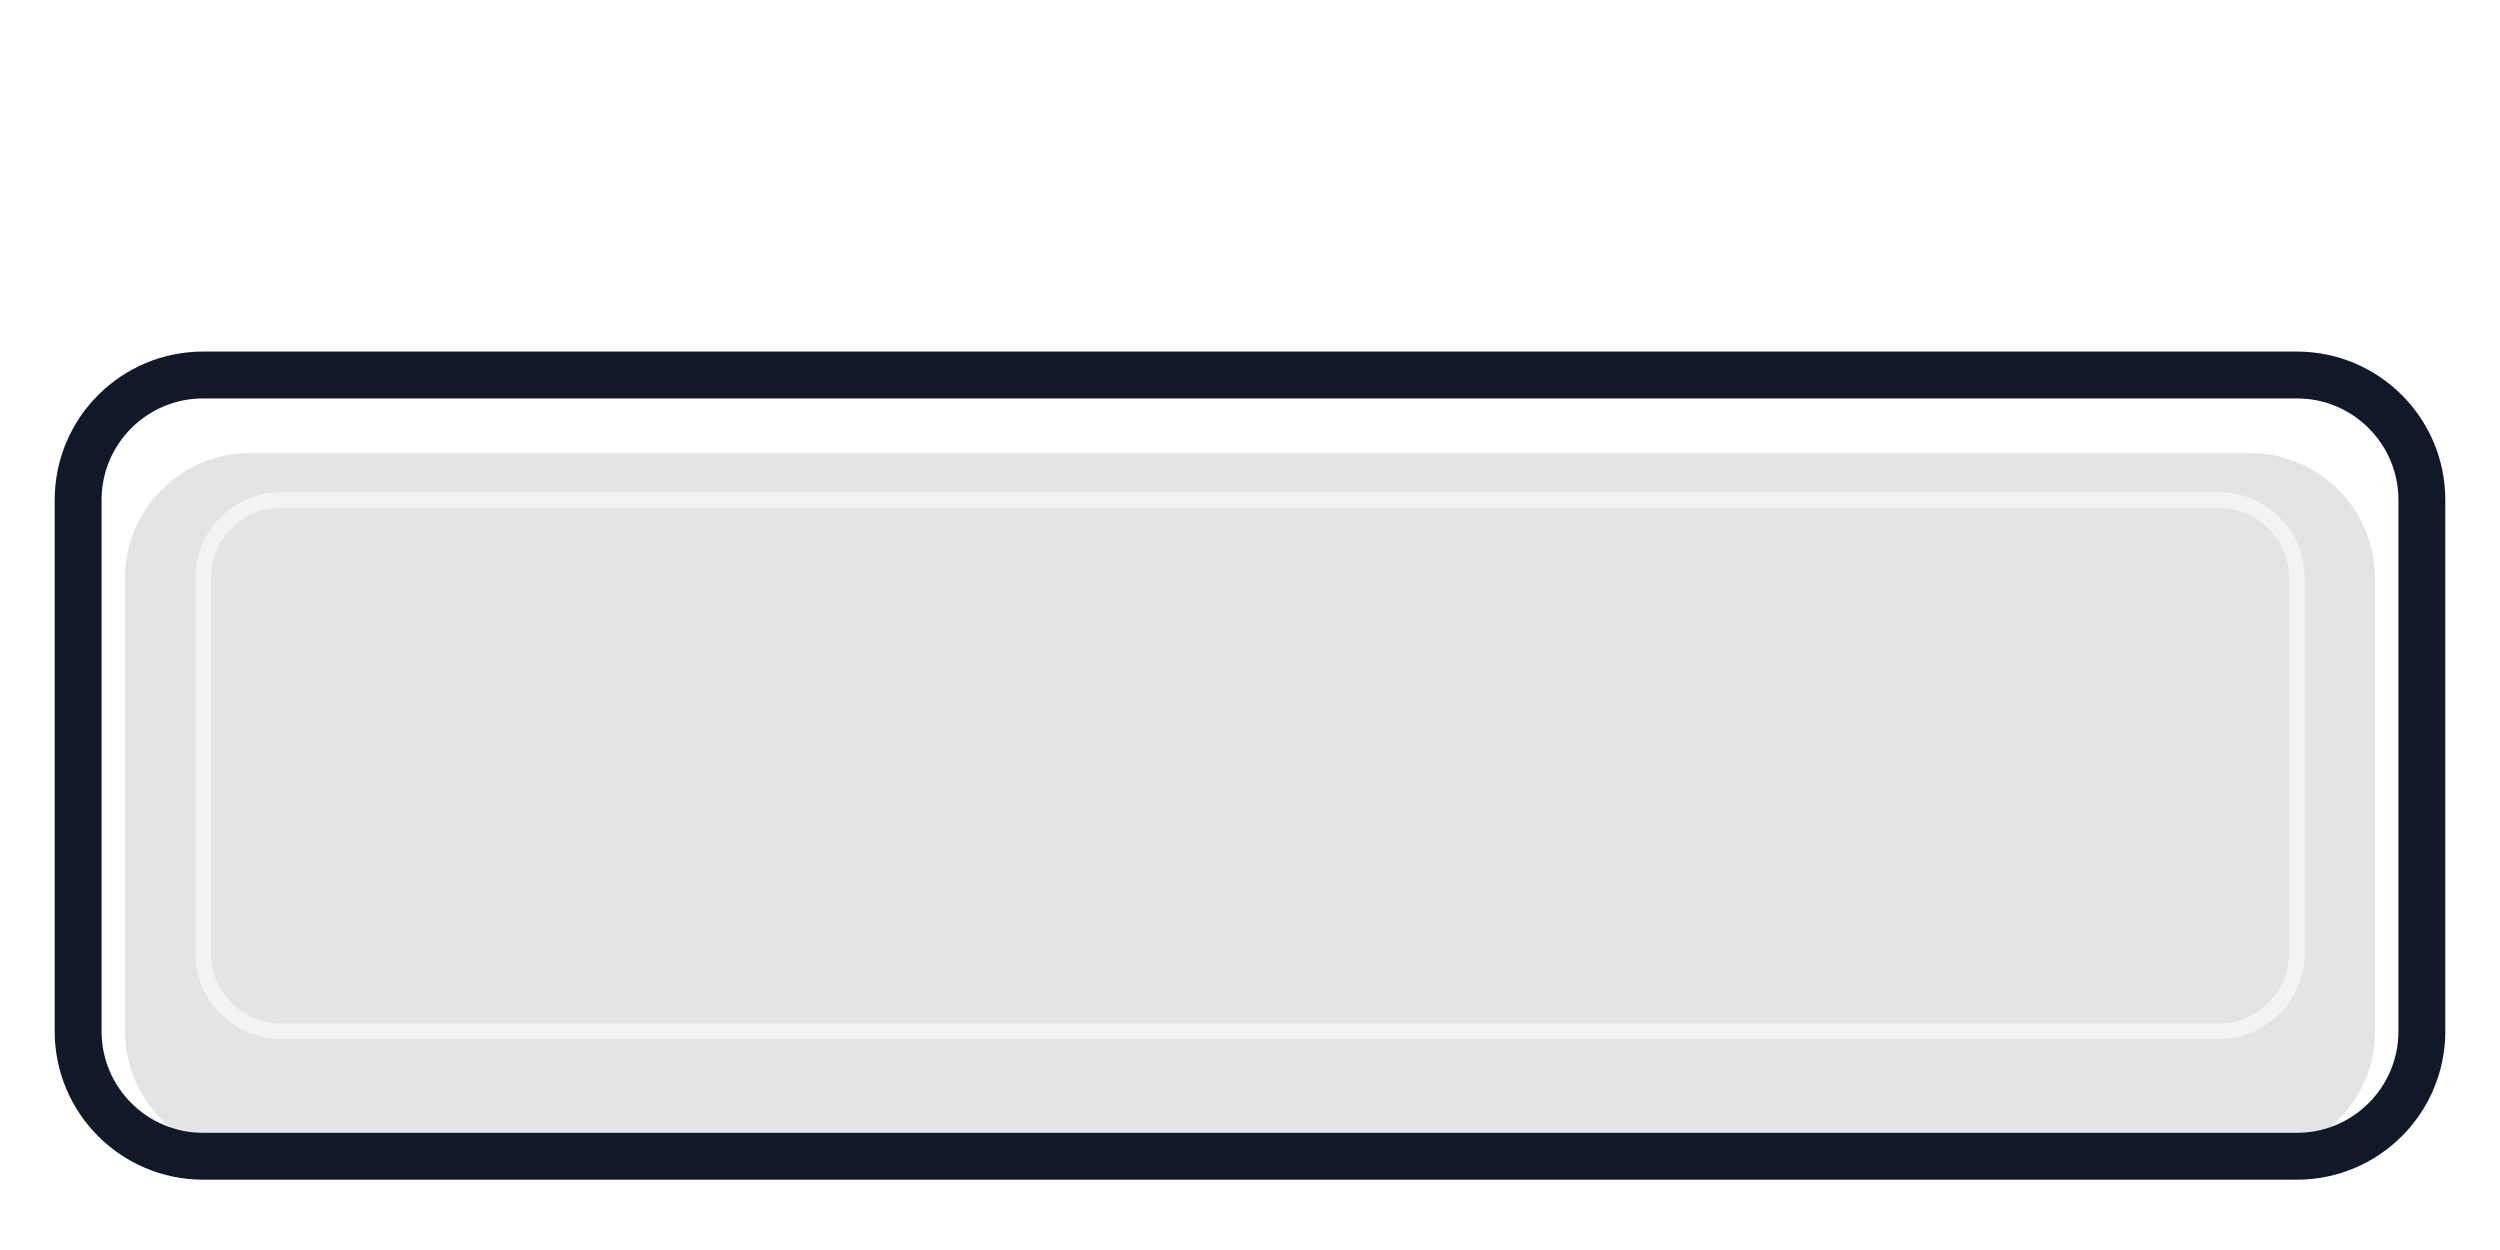
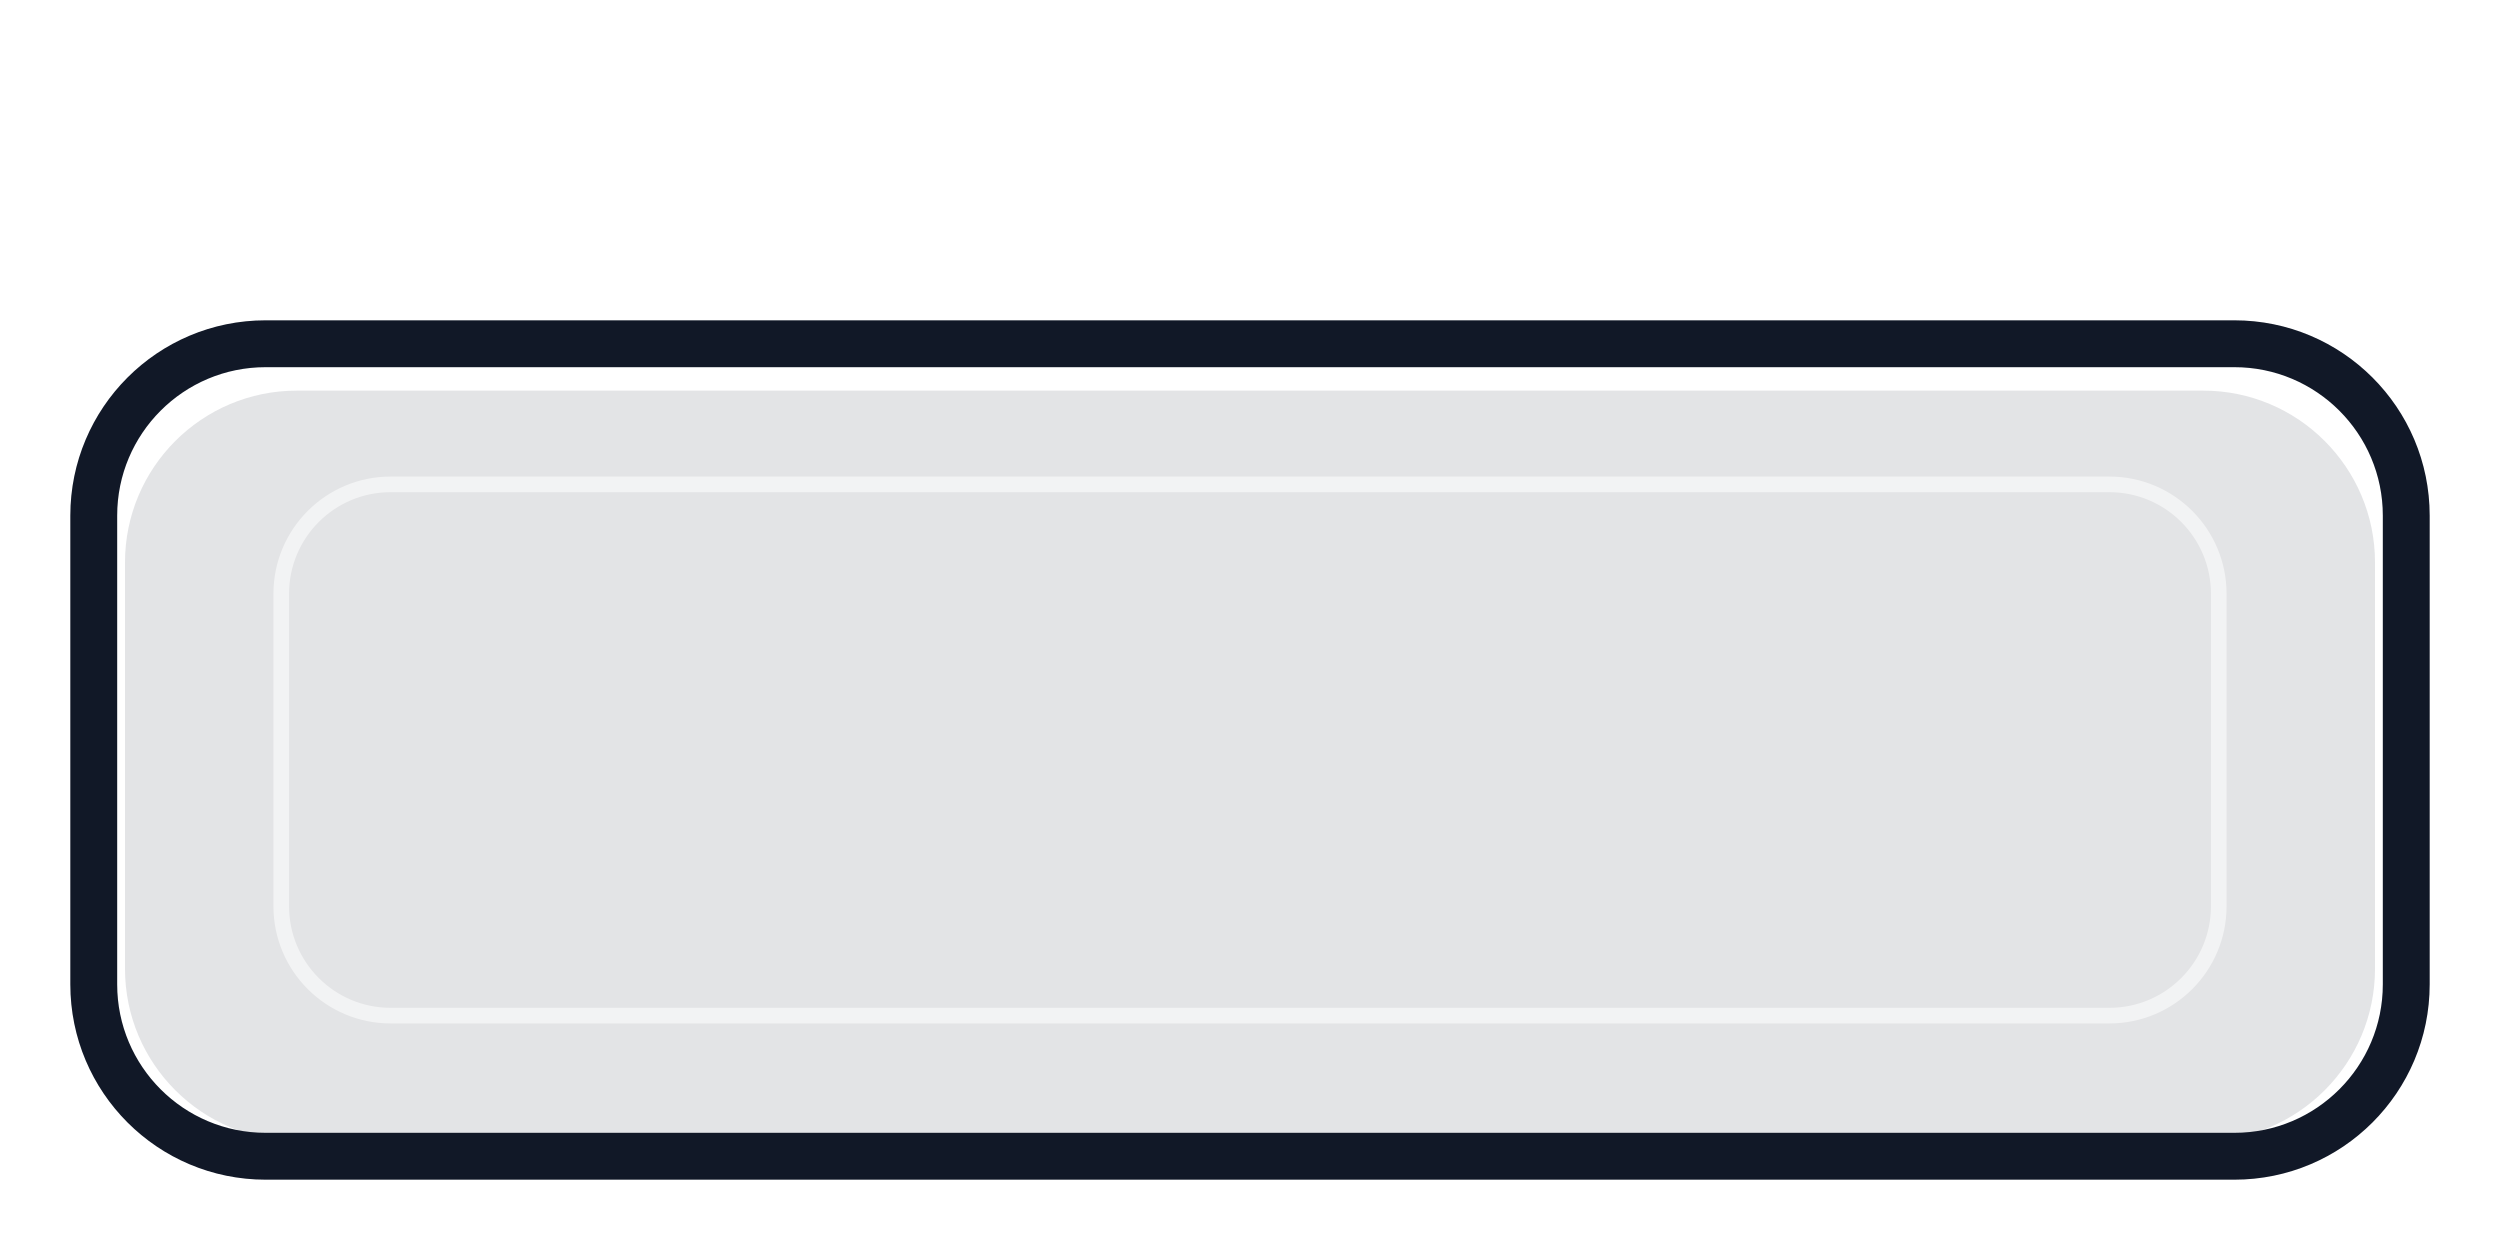
<svg xmlns="http://www.w3.org/2000/svg" viewBox="0 0 160 80" role="img" aria-label="FROG default boolean rectangular realization template" data-frog-template="frog.realizations.default.boolean.rectangular" data-frog-target-classes="frog.widgets.boolean_control frog.widgets.boolean_indicator" data-frog-variant="rectangular">
  <defs>
    <style>
      #label_text,
      #caption_text,
      #state_text {
        display: none;
      }

      #frame_shadow {
        fill: #0f172a;
        opacity: 0.12;
      }

      #outer_face {
        fill: none;
        stroke: #111827;
        stroke-width: 3px;
      }

      #inner_face {
        fill: none;
        stroke: rgba(255,255,255,0.55);
        stroke-width: 1px;
      }

      #focus_ring {
        display: none;
        fill: none;
        stroke: #2563eb;
        stroke-width: 2px;
      }
    </style>
  </defs>
  <g id="root" data-frog-part="root">
    <text id="label_text" data-frog-part="label" data-frog-member="label.text" data-frog-anchor="label.anchor" x="8" y="13">boolean_1</text>
    <text id="caption_text" data-frog-part="caption" data-frog-member="caption.text" data-frog-anchor="caption.anchor" x="8" y="15">Boolean</text>
-     <rect id="focus_ring" data-frog-part="focus_ring" x="3" y="22" width="154" height="55" rx="9" data-frog-bind="interaction.focused style.focus_ring.*" />
-     <rect id="frame_shadow" data-frog-part="frame" x="8" y="29" width="144" height="45" rx="8" />
-     <rect id="outer_face" data-frog-part="outer_face" x="5" y="24" width="150" height="50" rx="8" data-frog-bind="style.outer.fill_color.* style.outer.border_color.* style.outer.border_width style.outer.corner_radius" />
-     <rect id="inner_face" data-frog-part="inner_face" x="13" y="32" width="134" height="34" rx="5" data-frog-bind="style.inner.visible.* style.inner.fill_color.* style.inner.border_color.* style.inner.border_width style.inner.corner_radius style.inner.inset" />
-     <text id="state_text" data-frog-part="state_text" data-frog-member="state_text.true_text state_text.false_text" data-frog-anchor="state_text.center" x="80" y="49" text-anchor="middle" dominant-baseline="middle">TRUE</text>
+     <rect id="focus_ring" data-frog-part="focus_ring" x="3" y="19" width="154" height="58" rx="12" data-frog-bind="interaction.focused style.focus_ring.*" />
+     <rect id="frame_shadow" data-frog-part="frame" x="8" y="25" width="144" height="48" rx="11" />
+     <rect id="outer_face" data-frog-part="outer_face" x="6" y="22" width="148" height="52" rx="11" data-frog-bind="style.outer.fill_color.* style.outer.border_color.* style.outer.border_width style.outer.corner_radius" />
+     <rect id="inner_face" data-frog-part="inner_face" x="18" y="31" width="124" height="34" rx="7" data-frog-bind="style.inner.visible.* style.inner.fill_color.* style.inner.border_color.* style.inner.border_width style.inner.corner_radius style.inner.inset" />
+     <text id="state_text" data-frog-part="state_text" data-frog-member="state_text.true_text state_text.false_text" data-frog-anchor="state_text.center" x="80" y="48" text-anchor="middle" dominant-baseline="middle">TRUE</text>
  </g>
</svg>
